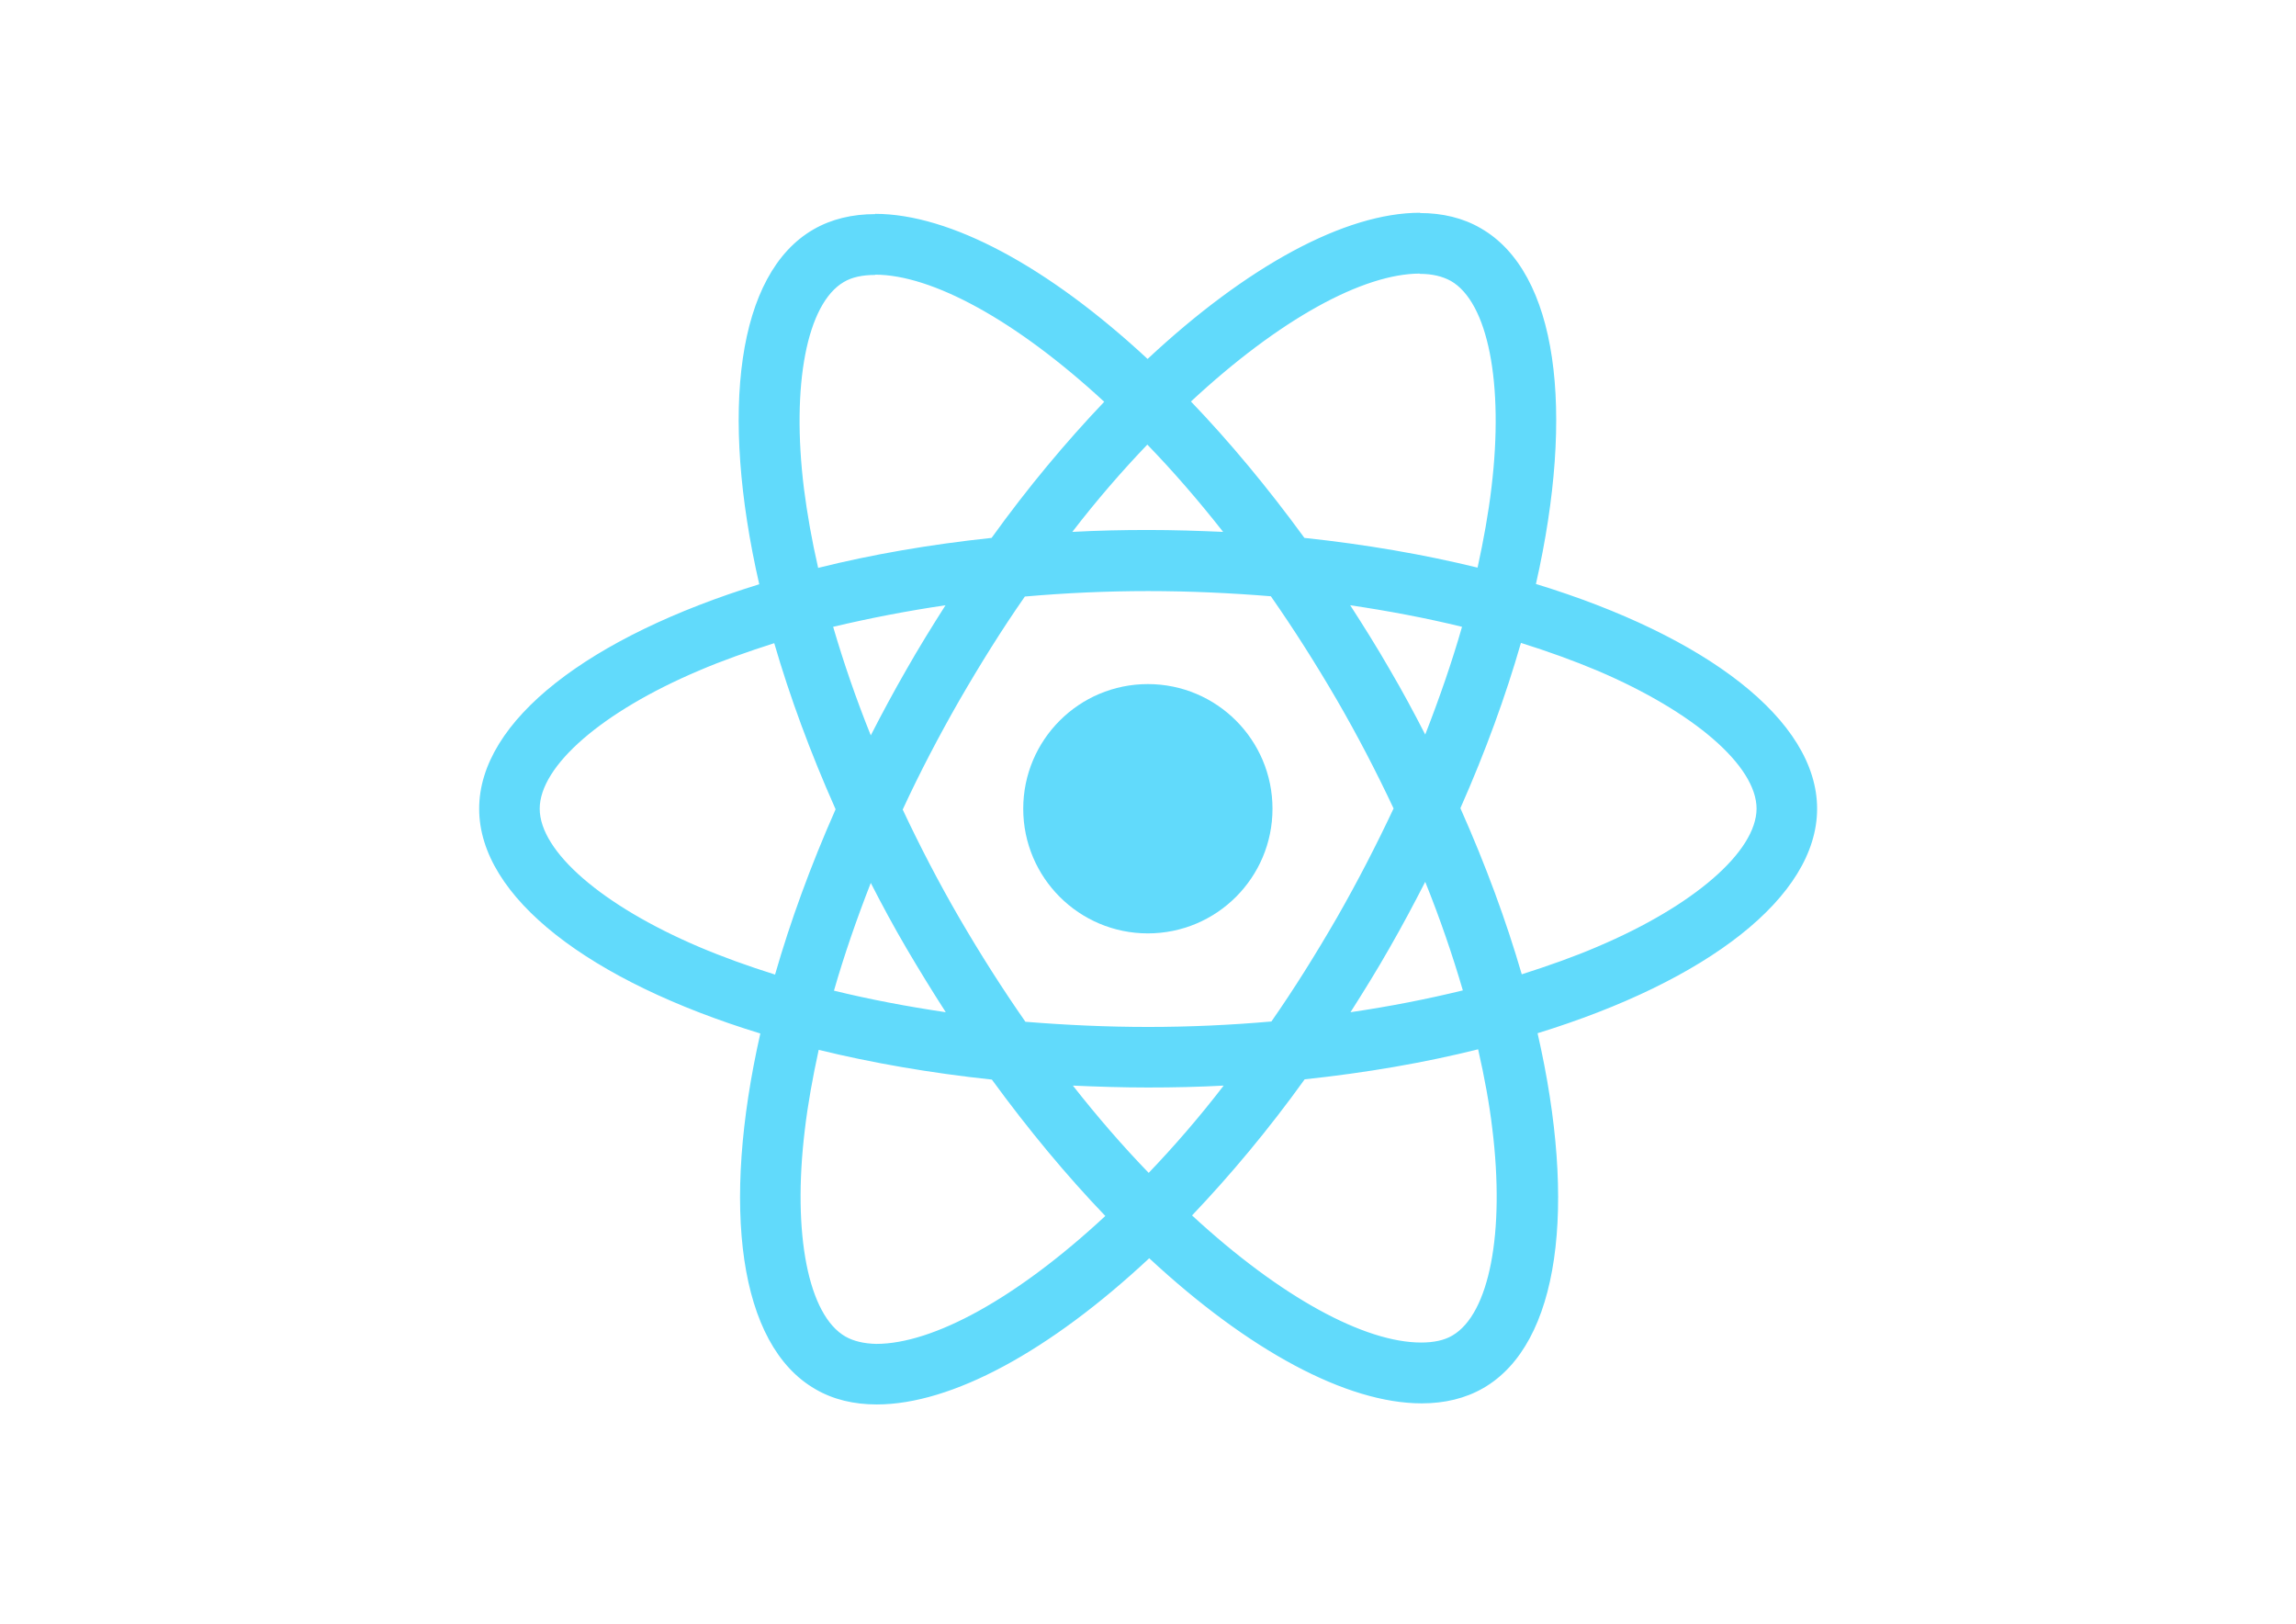
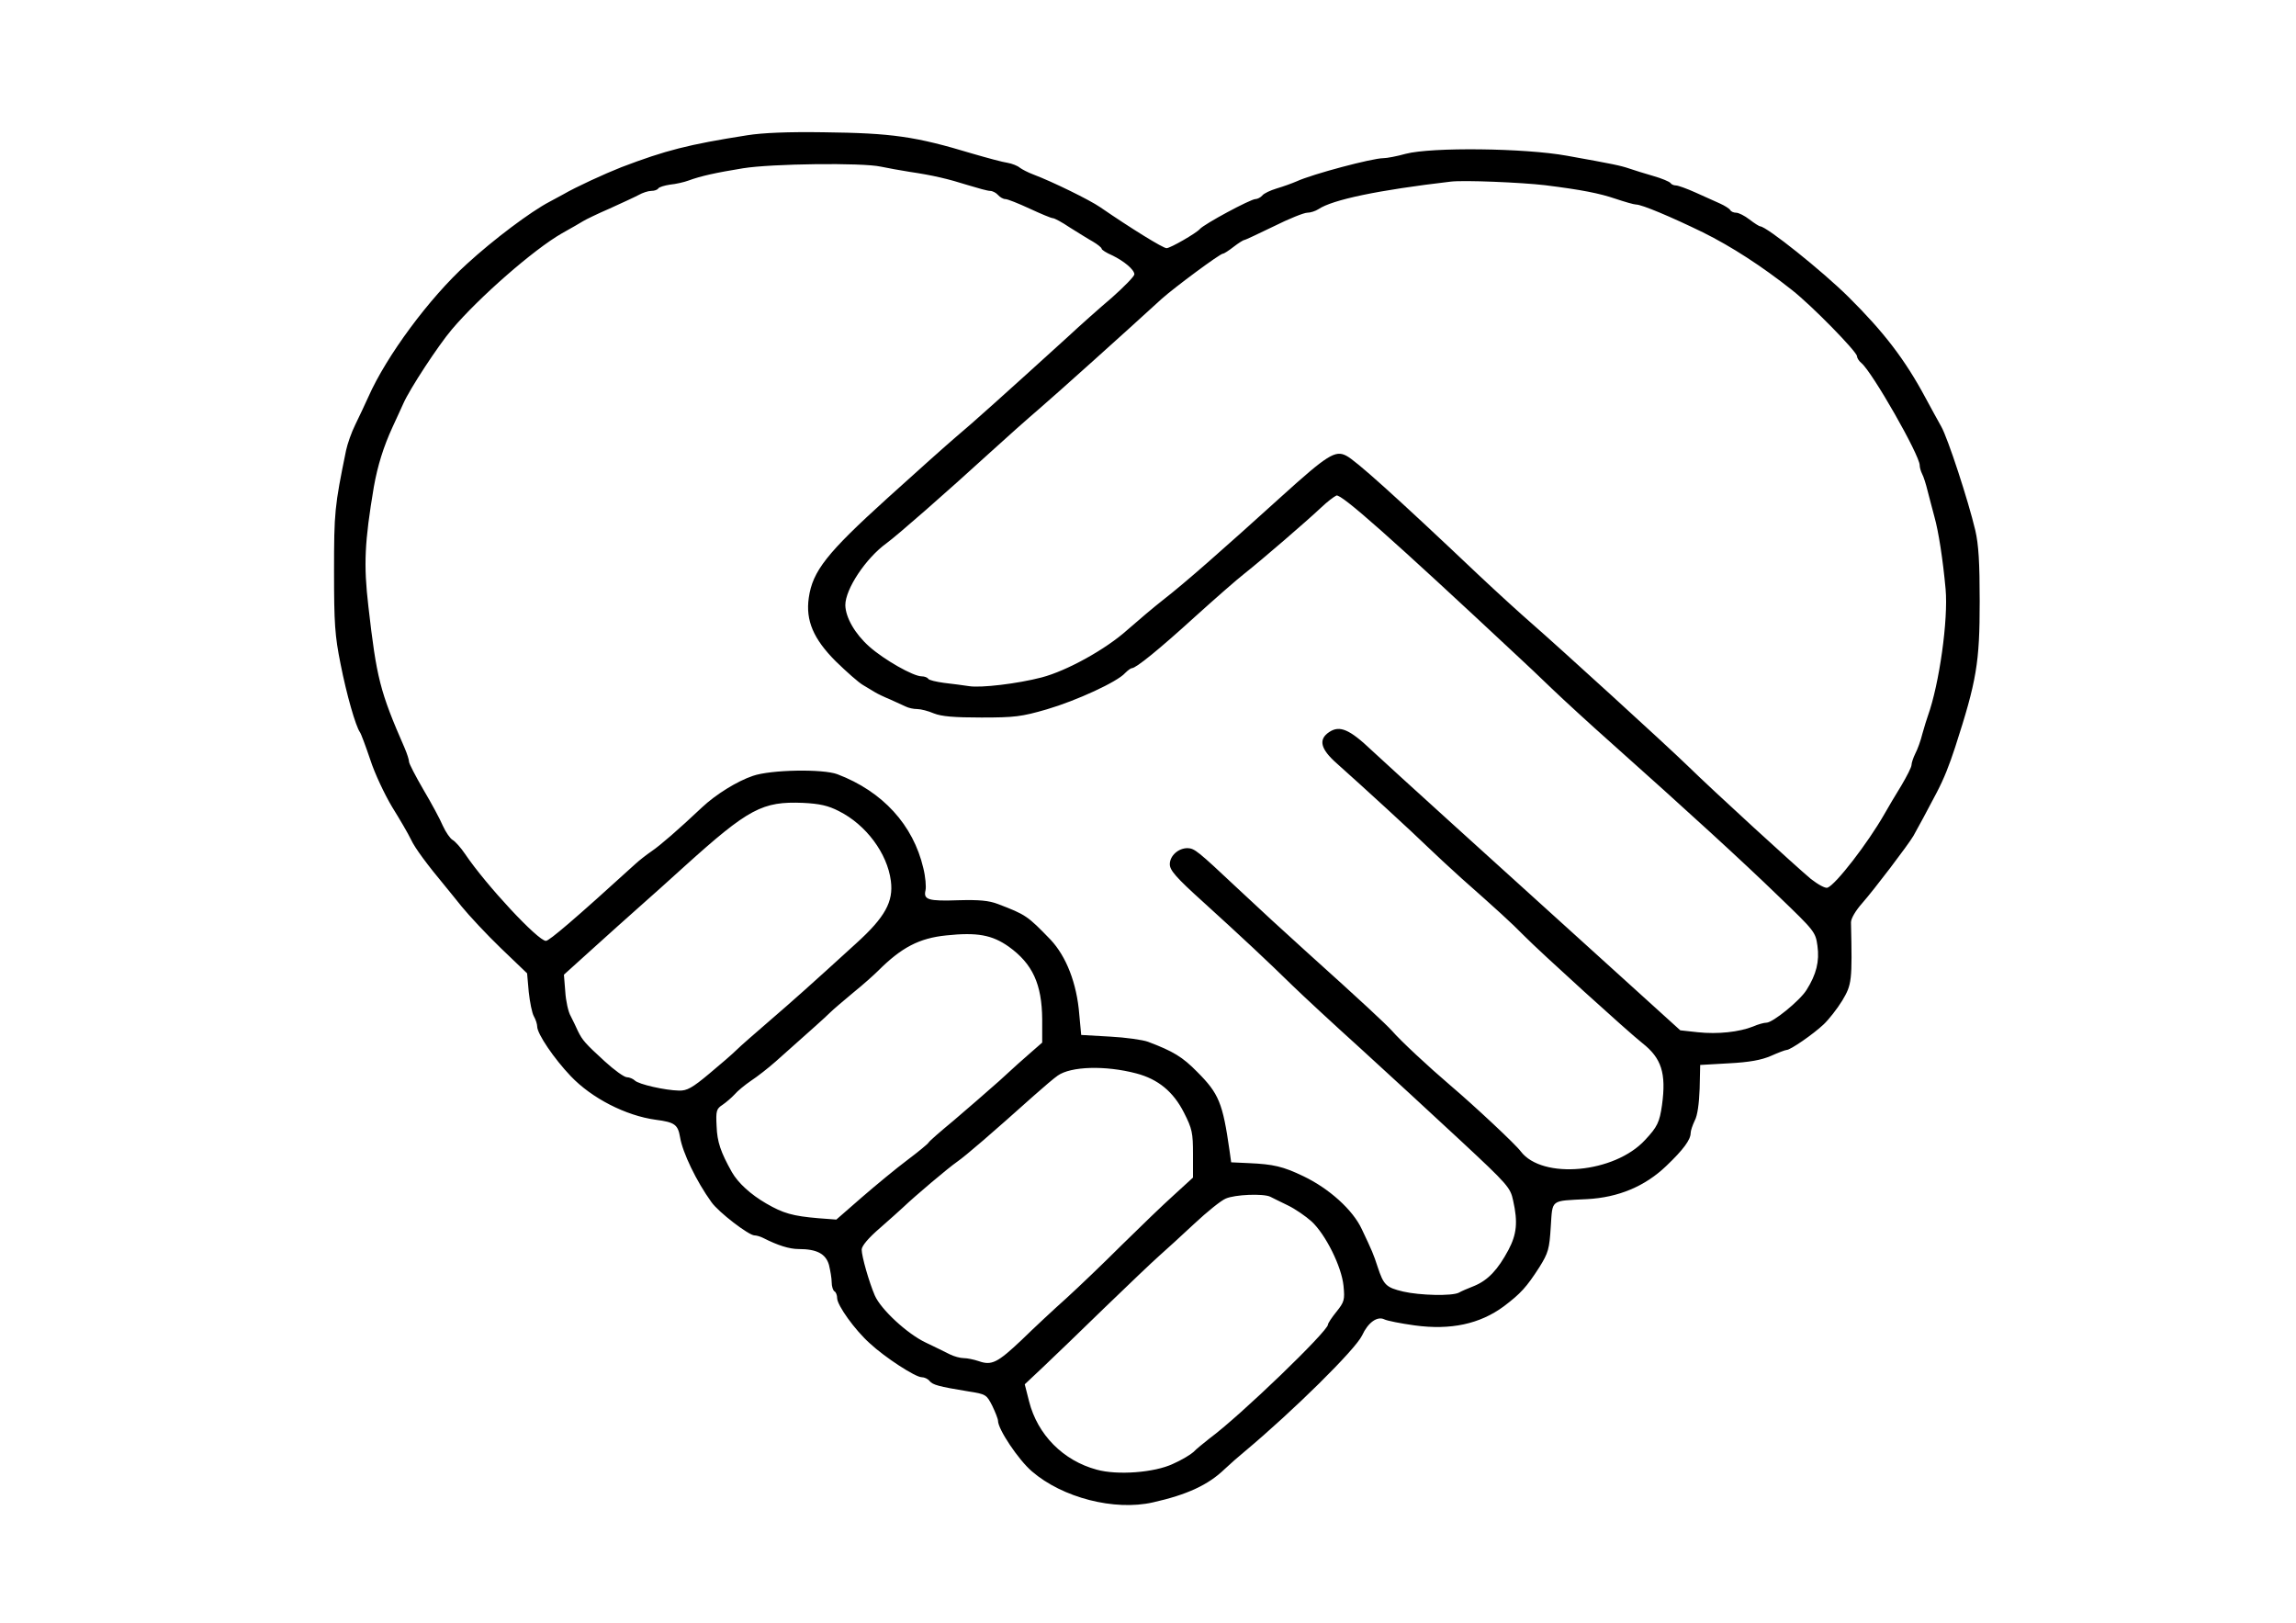
- <svg xmlns="http://www.w3.org/2000/svg" viewBox="0 0 841.9 595.3">
-   <g fill="#61DAFB">
-     <path d="M666.3 296.5c0-32.5-40.7-63.3-103.1-82.4 14.4-63.6 8-114.2-20.2-130.4-6.5-3.8-14.1-5.6-22.4-5.6v22.3c4.6 0 8.3.9 11.4 2.6 13.6 7.8 19.5 37.5 14.9 75.7-1.1 9.4-2.9 19.3-5.1 29.4-19.6-4.8-41-8.5-63.5-10.9-13.5-18.5-27.5-35.3-41.6-50 32.6-30.3 63.2-46.9 84-46.9V78c-27.5 0-63.5 19.6-99.9 53.6-36.4-33.8-72.4-53.2-99.9-53.2v22.3c20.7 0 51.4 16.5 84 46.6-14 14.7-28 31.4-41.3 49.9-22.6 2.4-44 6.1-63.6 11-2.3-10-4-19.7-5.2-29-4.7-38.2 1.1-67.9 14.6-75.8 3-1.8 6.9-2.6 11.5-2.6V78.5c-8.4 0-16 1.8-22.6 5.6-28.1 16.2-34.4 66.7-19.9 130.1-62.2 19.2-102.7 49.9-102.7 82.3 0 32.5 40.7 63.3 103.1 82.4-14.4 63.6-8 114.2 20.2 130.4 6.5 3.8 14.1 5.6 22.5 5.6 27.5 0 63.5-19.6 99.9-53.6 36.4 33.8 72.4 53.2 99.9 53.2 8.4 0 16-1.8 22.6-5.6 28.1-16.2 34.4-66.7 19.9-130.1 62-19.1 102.5-49.9 102.5-82.3zm-130.2-66.7c-3.7 12.9-8.3 26.2-13.5 39.5-4.1-8-8.4-16-13.1-24-4.6-8-9.5-15.8-14.4-23.4 14.2 2.1 27.9 4.7 41 7.9zm-45.8 106.5c-7.8 13.5-15.8 26.3-24.1 38.2-14.9 1.3-30 2-45.2 2-15.1 0-30.2-.7-45-1.9-8.3-11.9-16.4-24.6-24.2-38-7.6-13.1-14.5-26.4-20.8-39.8 6.2-13.4 13.2-26.8 20.7-39.9 7.8-13.5 15.8-26.3 24.1-38.2 14.9-1.3 30-2 45.2-2 15.1 0 30.2.7 45 1.9 8.3 11.9 16.4 24.6 24.2 38 7.6 13.1 14.5 26.4 20.8 39.8-6.3 13.4-13.2 26.8-20.7 39.9zm32.3-13c5.4 13.4 10 26.8 13.8 39.8-13.1 3.2-26.9 5.9-41.2 8 4.9-7.7 9.8-15.6 14.4-23.7 4.6-8 8.9-16.1 13-24.1zM421.2 430c-9.3-9.6-18.6-20.3-27.8-32 9 .4 18.2.7 27.5.7 9.4 0 18.7-.2 27.8-.7-9 11.7-18.3 22.4-27.5 32zm-74.4-58.9c-14.2-2.1-27.9-4.7-41-7.9 3.7-12.9 8.3-26.2 13.5-39.5 4.1 8 8.4 16 13.1 24 4.7 8 9.5 15.8 14.4 23.4zM420.7 163c9.3 9.6 18.6 20.3 27.8 32-9-.4-18.2-.7-27.5-.7-9.4 0-18.7.2-27.8.7 9-11.7 18.3-22.4 27.5-32zm-74 58.9c-4.9 7.7-9.8 15.6-14.4 23.7-4.6 8-8.9 16-13 24-5.4-13.4-10-26.8-13.8-39.8 13.1-3.1 26.9-5.8 41.2-7.9zm-90.5 125.2c-35.4-15.1-58.3-34.9-58.3-50.6 0-15.7 22.9-35.6 58.3-50.6 8.6-3.7 18-7 27.7-10.1 5.7 19.6 13.2 40 22.5 60.9-9.2 20.8-16.6 41.1-22.2 60.6-9.9-3.1-19.3-6.5-28-10.2zM310 490c-13.6-7.8-19.5-37.5-14.9-75.7 1.1-9.4 2.9-19.3 5.1-29.4 19.6 4.8 41 8.5 63.5 10.9 13.5 18.5 27.5 35.3 41.6 50-32.6 30.3-63.2 46.9-84 46.9-4.5-.1-8.3-1-11.3-2.7zm237.2-76.2c4.7 38.2-1.1 67.9-14.6 75.8-3 1.8-6.9 2.6-11.5 2.6-20.7 0-51.4-16.5-84-46.6 14-14.7 28-31.4 41.3-49.9 22.6-2.4 44-6.1 63.6-11 2.3 10.1 4.1 19.8 5.2 29.1zm38.5-66.7c-8.6 3.7-18 7-27.7 10.1-5.7-19.6-13.2-40-22.5-60.9 9.2-20.8 16.6-41.1 22.2-60.6 9.9 3.1 19.3 6.5 28.1 10.2 35.4 15.1 58.3 34.9 58.3 50.6-.1 15.7-23 35.6-58.4 50.6zM320.8 78.4z" />
-     <circle cx="420.9" cy="296.5" r="45.7" />
-     <path d="M520.5 78.1z" />
+ <svg xmlns="http://www.w3.org/2000/svg" version="1.0" width="842pt" height="595pt" viewBox="0 0 842 595" preserveAspectRatio="xMidYMid meet">
+   <g transform="translate(0,595) scale(0.1,-0.1)" fill="#000000" stroke="none">
+     <path d="M2740 5454 c-216 -34 -298 -55 -461 -117 -61 -24 -168 -73 -214 -100 -11 -6 -33 -18 -50 -27 -69 -36 -206 -139 -303 -228 -138 -125 -295 -338 -361 -487 -12 -27 -34 -73 -48 -102 -14 -28 -29 -71 -34 -95 -42 -205 -44 -226 -44 -443 0 -191 3 -236 24 -340 22 -112 55 -227 71 -250 4 -5 21 -51 38 -101 16 -50 53 -128 80 -173 28 -45 59 -98 69 -119 14 -31 61 -94 126 -172 6 -8 34 -41 60 -74 27 -33 91 -102 144 -153 l96 -92 6 -68 c4 -37 12 -78 19 -90 7 -12 12 -29 12 -37 0 -27 62 -118 123 -182 77 -81 202 -145 312 -160 70 -9 81 -18 89 -64 9 -56 60 -162 115 -238 26 -37 137 -122 158 -122 7 0 21 -4 31 -9 55 -28 97 -41 131 -41 66 0 99 -17 111 -58 5 -21 10 -49 10 -64 0 -15 5 -30 10 -33 6 -3 10 -15 10 -25 0 -26 65 -117 120 -166 56 -52 167 -124 190 -124 10 0 23 -6 29 -14 12 -14 32 -20 142 -38 65 -10 67 -12 88 -53 11 -23 21 -48 21 -55 0 -31 75 -143 124 -185 112 -97 303 -146 444 -114 125 28 203 64 263 122 19 18 52 47 74 65 178 149 405 373 430 425 22 48 56 72 82 59 10 -5 60 -15 111 -22 132 -18 239 5 327 70 62 47 83 70 130 143 33 53 37 67 42 148 7 103 -3 95 133 102 115 6 213 47 291 122 62 59 89 96 89 120 0 9 7 29 15 46 10 18 16 62 18 117 l2 87 105 6 c76 4 119 12 154 27 27 12 53 22 58 22 14 0 98 58 136 94 18 17 49 56 68 87 35 59 37 70 32 287 0 14 17 43 41 70 44 50 168 213 188 247 12 21 58 106 86 160 27 52 45 98 67 165 79 244 90 310 90 535 0 142 -4 208 -16 260 -26 110 -101 339 -125 381 -12 22 -38 68 -57 104 -76 142 -154 243 -283 371 -97 96 -301 259 -324 259 -3 0 -21 11 -39 25 -18 14 -40 25 -49 25 -9 0 -19 4 -22 10 -3 5 -20 16 -38 24 -18 8 -58 26 -89 40 -31 14 -64 26 -72 26 -8 0 -17 4 -20 9 -4 5 -32 17 -64 26 -31 9 -70 21 -87 27 -33 11 -56 16 -229 47 -154 28 -495 32 -591 7 -32 -9 -69 -16 -82 -16 -40 0 -259 -58 -318 -85 -16 -7 -49 -19 -73 -26 -23 -7 -47 -18 -53 -26 -6 -7 -18 -13 -25 -13 -18 0 -189 -92 -204 -110 -13 -15 -108 -70 -122 -70 -13 0 -131 73 -243 150 -39 27 -176 94 -245 120 -19 7 -42 19 -50 25 -8 7 -28 15 -45 18 -16 2 -75 18 -130 34 -209 63 -293 75 -545 78 -129 2 -224 -2 -280 -11z m490 -115 c25 -5 72 -14 105 -19 88 -13 142 -26 215 -49 36 -11 72 -21 81 -21 9 0 22 -7 29 -15 7 -8 19 -15 27 -15 8 0 48 -16 89 -35 41 -19 79 -35 85 -35 6 0 34 -15 62 -34 29 -18 67 -42 85 -52 17 -10 32 -22 32 -26 0 -4 17 -15 38 -24 44 -21 82 -53 82 -70 0 -7 -37 -45 -82 -85 -46 -39 -119 -104 -163 -145 -230 -209 -356 -322 -409 -366 -33 -28 -146 -129 -252 -225 -222 -201 -274 -267 -288 -365 -12 -83 17 -151 99 -233 39 -38 84 -78 100 -87 17 -10 37 -22 45 -27 8 -5 33 -17 55 -26 22 -10 48 -22 57 -26 10 -5 28 -9 42 -9 13 0 40 -7 61 -16 28 -11 73 -15 174 -15 122 0 147 3 240 30 109 32 259 101 287 133 10 10 21 18 25 18 15 0 99 68 233 190 72 65 153 136 180 157 61 48 228 192 281 242 22 21 47 40 56 44 18 6 197 -152 674 -598 18 -16 70 -66 116 -110 46 -44 142 -132 213 -195 285 -254 488 -440 617 -565 133 -128 137 -132 144 -183 8 -57 -4 -105 -40 -162 -25 -40 -124 -120 -147 -120 -9 0 -31 -6 -49 -14 -50 -20 -129 -29 -203 -21 l-64 7 -245 222 c-454 411 -812 735 -887 805 -81 77 -117 92 -155 67 -41 -27 -33 -62 27 -115 101 -90 283 -257 333 -306 28 -27 84 -79 124 -115 130 -115 184 -164 230 -211 58 -59 383 -354 434 -394 70 -55 88 -110 72 -227 -9 -63 -17 -80 -62 -128 -112 -122 -377 -146 -456 -42 -18 25 -171 168 -257 241 -82 70 -183 164 -216 202 -23 25 -105 102 -314 290 -69 62 -182 166 -251 231 -148 139 -158 147 -184 148 -34 0 -65 -28 -65 -59 0 -22 22 -48 123 -139 141 -128 235 -216 327 -306 36 -35 149 -140 251 -232 102 -93 267 -245 367 -338 172 -160 181 -171 191 -218 18 -80 13 -124 -17 -181 -39 -73 -75 -111 -125 -132 -23 -9 -49 -20 -57 -25 -26 -13 -143 -10 -204 4 -63 15 -72 24 -94 91 -15 46 -20 58 -58 138 -33 71 -120 149 -214 194 -75 36 -110 44 -200 48 l-65 3 -6 43 c-25 175 -39 209 -119 289 -53 54 -87 75 -180 110 -19 7 -82 16 -140 19 l-105 6 -7 75 c-9 115 -48 213 -105 274 -85 88 -91 92 -193 131 -34 13 -69 16 -145 14 -111 -4 -129 2 -121 36 3 13 0 50 -8 82 -37 158 -149 281 -315 344 -53 20 -244 17 -310 -6 -57 -19 -136 -68 -186 -115 -87 -82 -154 -140 -185 -161 -19 -13 -46 -34 -60 -47 -223 -203 -316 -282 -328 -282 -29 0 -219 204 -296 318 -16 24 -37 47 -46 52 -9 5 -25 28 -36 52 -10 24 -42 83 -71 132 -29 50 -53 96 -53 103 0 7 -7 29 -16 50 -91 208 -103 257 -133 519 -18 154 -14 236 20 439 14 78 35 146 69 220 15 33 33 71 39 85 23 53 128 213 178 272 99 117 300 293 403 352 36 20 72 41 80 46 8 5 51 26 95 45 44 20 92 42 107 50 14 8 35 15 46 15 12 0 23 4 26 9 3 5 23 11 43 14 21 2 52 9 68 15 46 17 102 29 200 45 105 17 437 21 505 6z m2435 -68 c137 -17 201 -30 260 -50 33 -11 67 -21 75 -21 21 0 128 -45 245 -102 105 -52 216 -124 326 -211 74 -58 238 -226 239 -243 0 -6 7 -18 16 -25 40 -33 214 -338 214 -375 0 -8 4 -22 9 -32 5 -9 14 -37 20 -62 6 -25 18 -67 25 -95 15 -53 31 -156 41 -265 10 -112 -23 -348 -65 -465 -4 -11 -13 -40 -20 -65 -6 -25 -18 -58 -26 -73 -8 -16 -14 -35 -14 -42 0 -8 -17 -41 -37 -75 -21 -34 -49 -81 -63 -106 -60 -105 -177 -257 -208 -269 -8 -3 -34 11 -61 32 -54 45 -358 323 -452 415 -76 74 -472 435 -573 523 -38 33 -126 113 -195 178 -306 290 -450 419 -484 436 -40 21 -69 3 -237 -149 -221 -200 -355 -318 -435 -380 -32 -25 -90 -74 -131 -110 -79 -71 -222 -150 -314 -174 -88 -23 -223 -39 -266 -32 -21 3 -63 9 -92 12 -29 4 -55 10 -58 15 -3 5 -14 9 -24 9 -31 0 -138 61 -192 109 -53 47 -87 107 -88 152 0 59 75 172 151 227 41 30 219 186 379 332 58 53 139 125 180 160 65 56 308 274 450 404 47 42 214 166 225 166 4 0 21 11 39 25 18 14 36 25 39 25 4 0 52 23 108 50 56 28 111 50 123 50 12 0 30 6 41 13 52 35 220 70 485 101 48 6 259 -3 345 -13z m-2589 -2295 c100 -50 178 -155 191 -256 10 -76 -21 -133 -127 -229 -170 -155 -226 -205 -320 -286 -51 -44 -105 -91 -119 -105 -14 -14 -59 -53 -100 -87 -62 -52 -82 -63 -111 -62 -51 1 -148 23 -162 37 -6 6 -20 12 -29 12 -10 0 -46 26 -81 58 -71 65 -82 77 -99 112 -6 14 -18 38 -26 54 -9 15 -18 56 -20 90 l-5 62 103 93 c57 52 136 122 174 156 39 34 113 101 165 148 236 213 286 239 435 233 61 -3 92 -10 131 -30z m623 -497 c88 -63 122 -138 123 -267 l0 -85 -39 -34 c-21 -18 -75 -66 -119 -107 -45 -40 -120 -105 -167 -145 -47 -39 -89 -75 -92 -81 -3 -5 -38 -34 -78 -64 -40 -30 -114 -91 -166 -136 l-94 -82 -66 5 c-94 8 -129 18 -191 54 -57 33 -103 75 -126 115 -41 73 -54 111 -56 168 -3 57 -1 64 22 79 13 9 33 26 44 38 10 12 38 35 60 50 23 15 64 47 91 71 137 122 179 159 198 178 12 12 51 45 87 75 36 29 76 65 90 79 86 86 151 120 250 130 113 12 168 2 229 -41z m468 -465 c80 -21 136 -67 175 -144 30 -59 33 -74 33 -152 l0 -86 -70 -64 c-38 -34 -124 -117 -191 -183 -66 -66 -158 -154 -203 -195 -46 -41 -120 -110 -164 -153 -89 -84 -110 -95 -158 -78 -18 6 -42 11 -55 11 -12 0 -35 6 -51 14 -15 8 -55 27 -88 43 -68 32 -165 122 -187 173 -21 49 -48 143 -48 168 0 13 24 42 67 79 36 32 75 66 84 75 44 42 167 146 199 168 33 23 129 106 281 242 36 32 76 66 88 74 48 34 174 38 288 8z m491 -452 c9 -5 39 -19 65 -32 27 -13 66 -40 87 -59 51 -47 110 -165 117 -236 5 -51 3 -59 -26 -95 -17 -21 -31 -42 -31 -47 0 -24 -321 -334 -435 -418 -21 -17 -48 -38 -58 -49 -11 -10 -44 -30 -76 -44 -68 -32 -204 -42 -279 -21 -123 33 -217 128 -248 250 l-16 63 68 64 c38 36 139 133 224 216 86 83 176 169 201 191 25 22 83 75 129 118 47 44 98 85 115 92 34 15 137 19 163 7z" />
  </g>
</svg>
